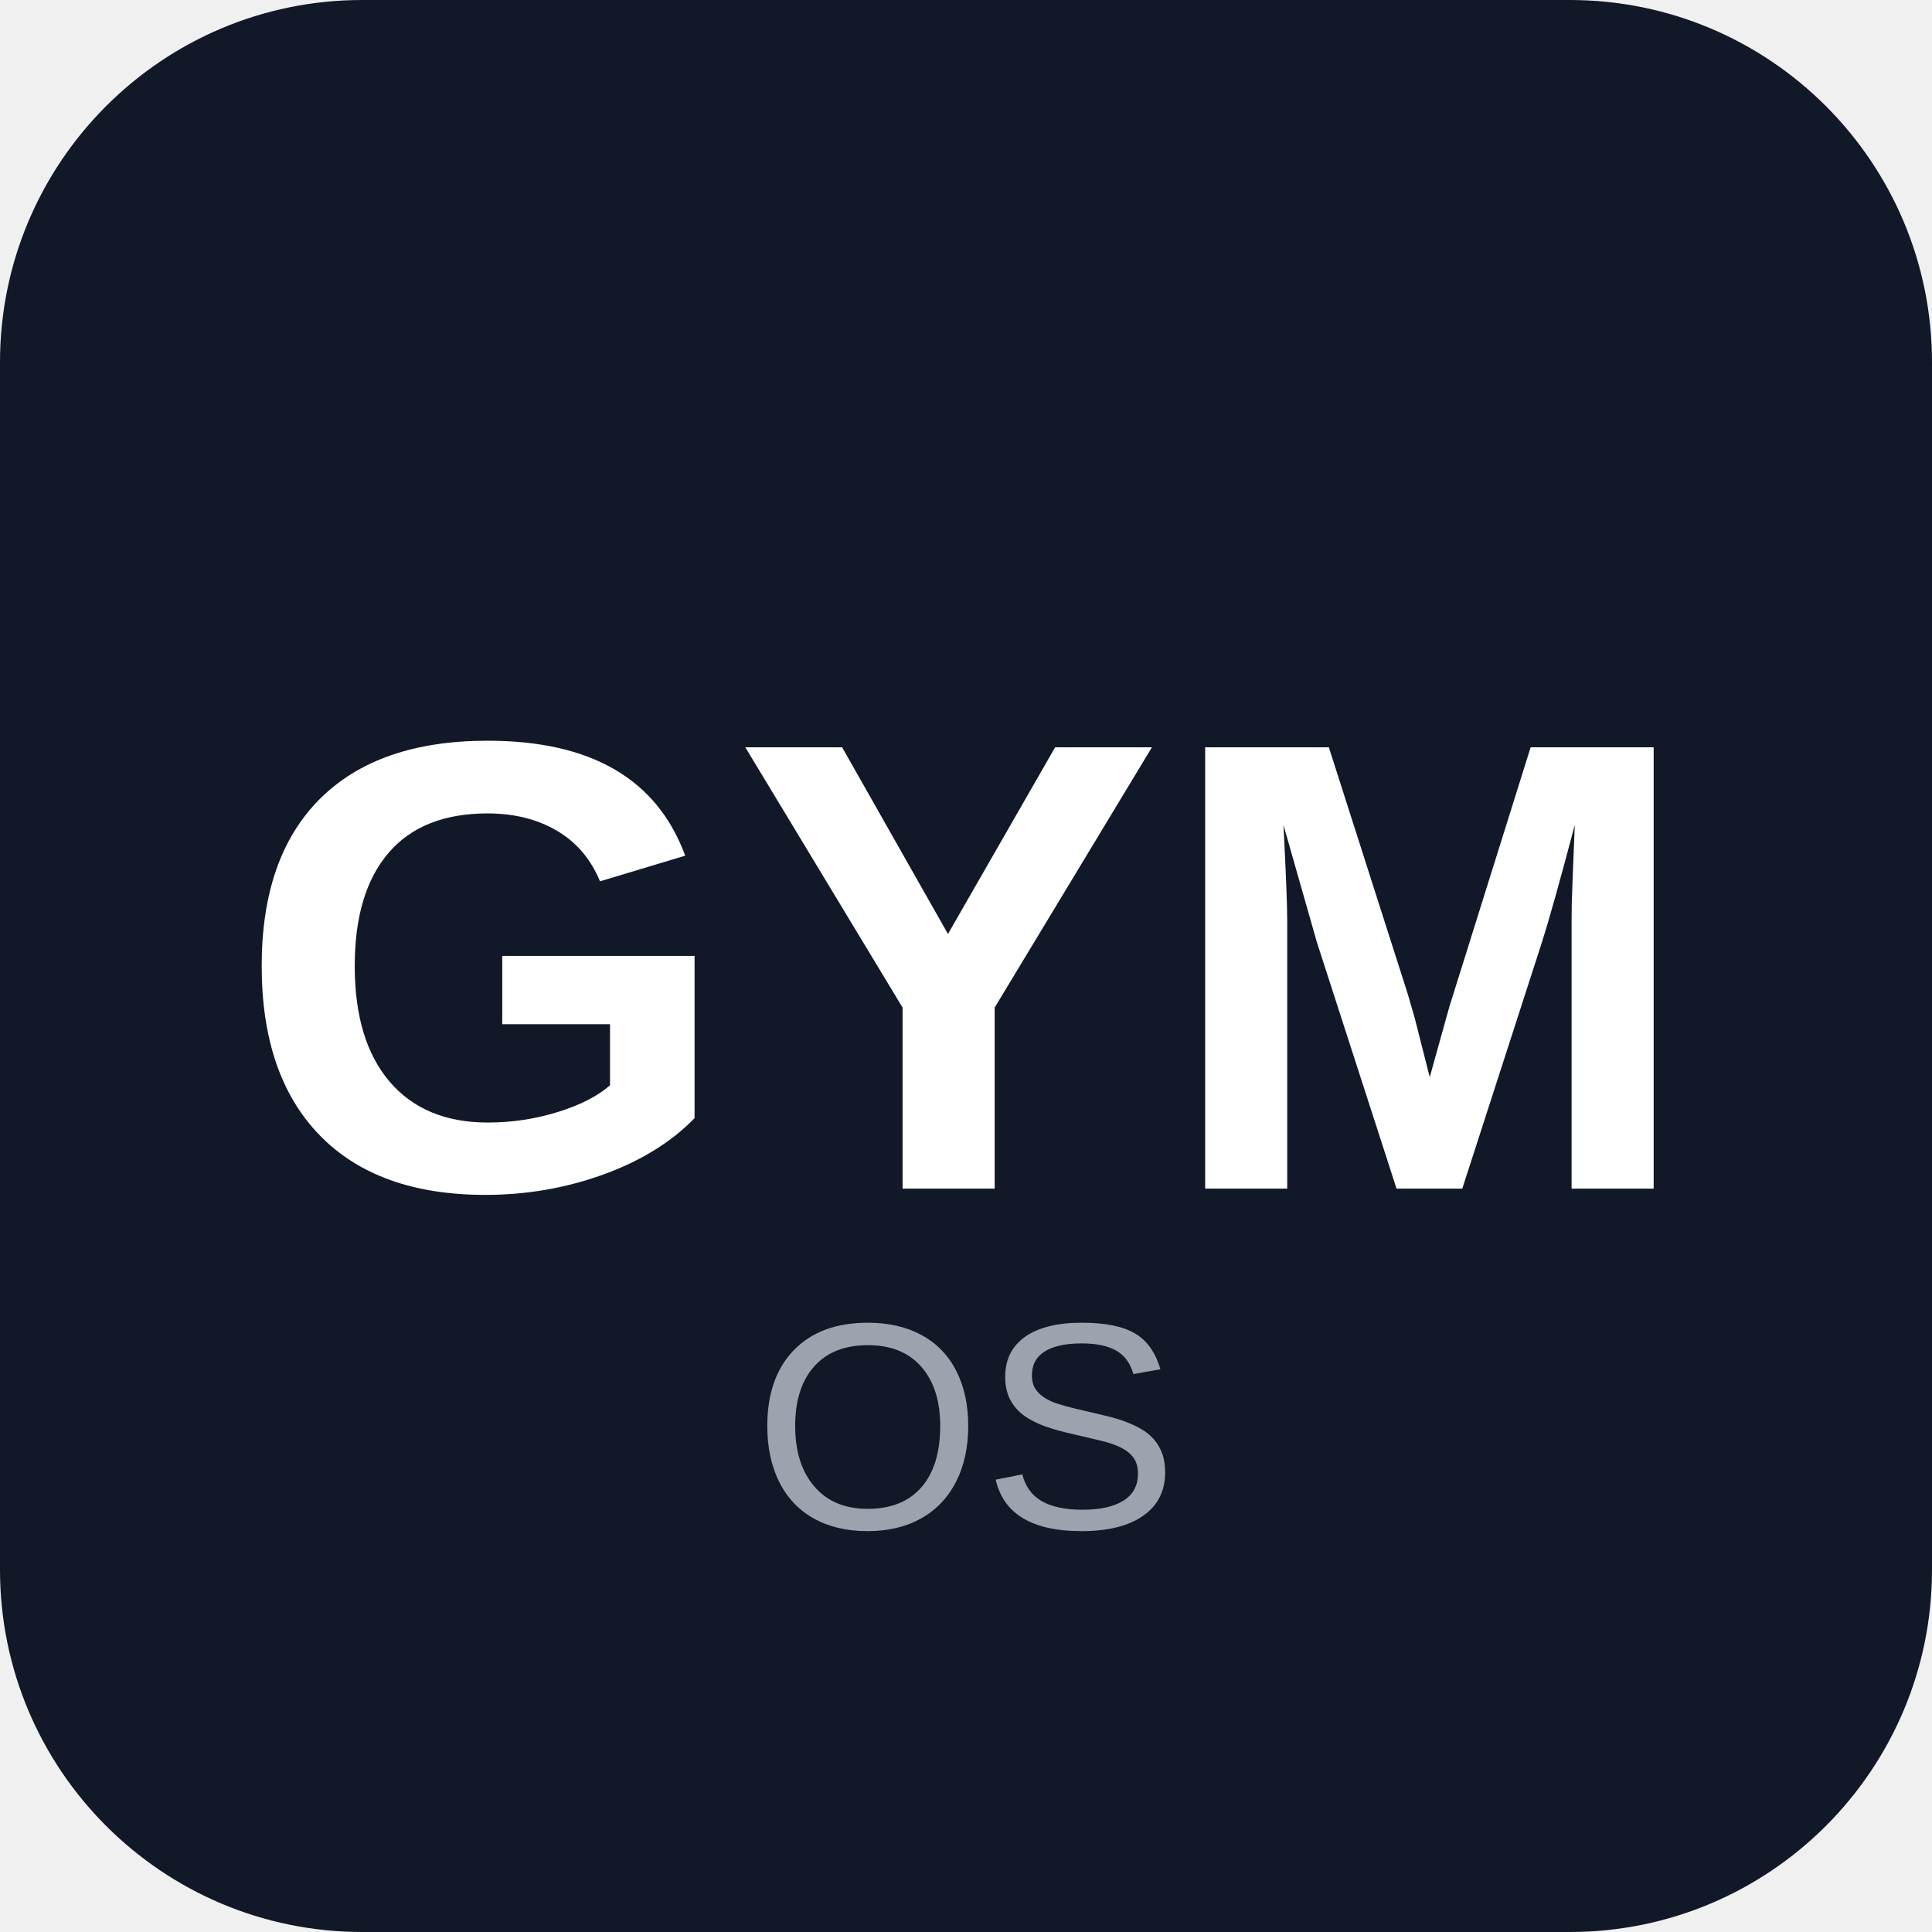
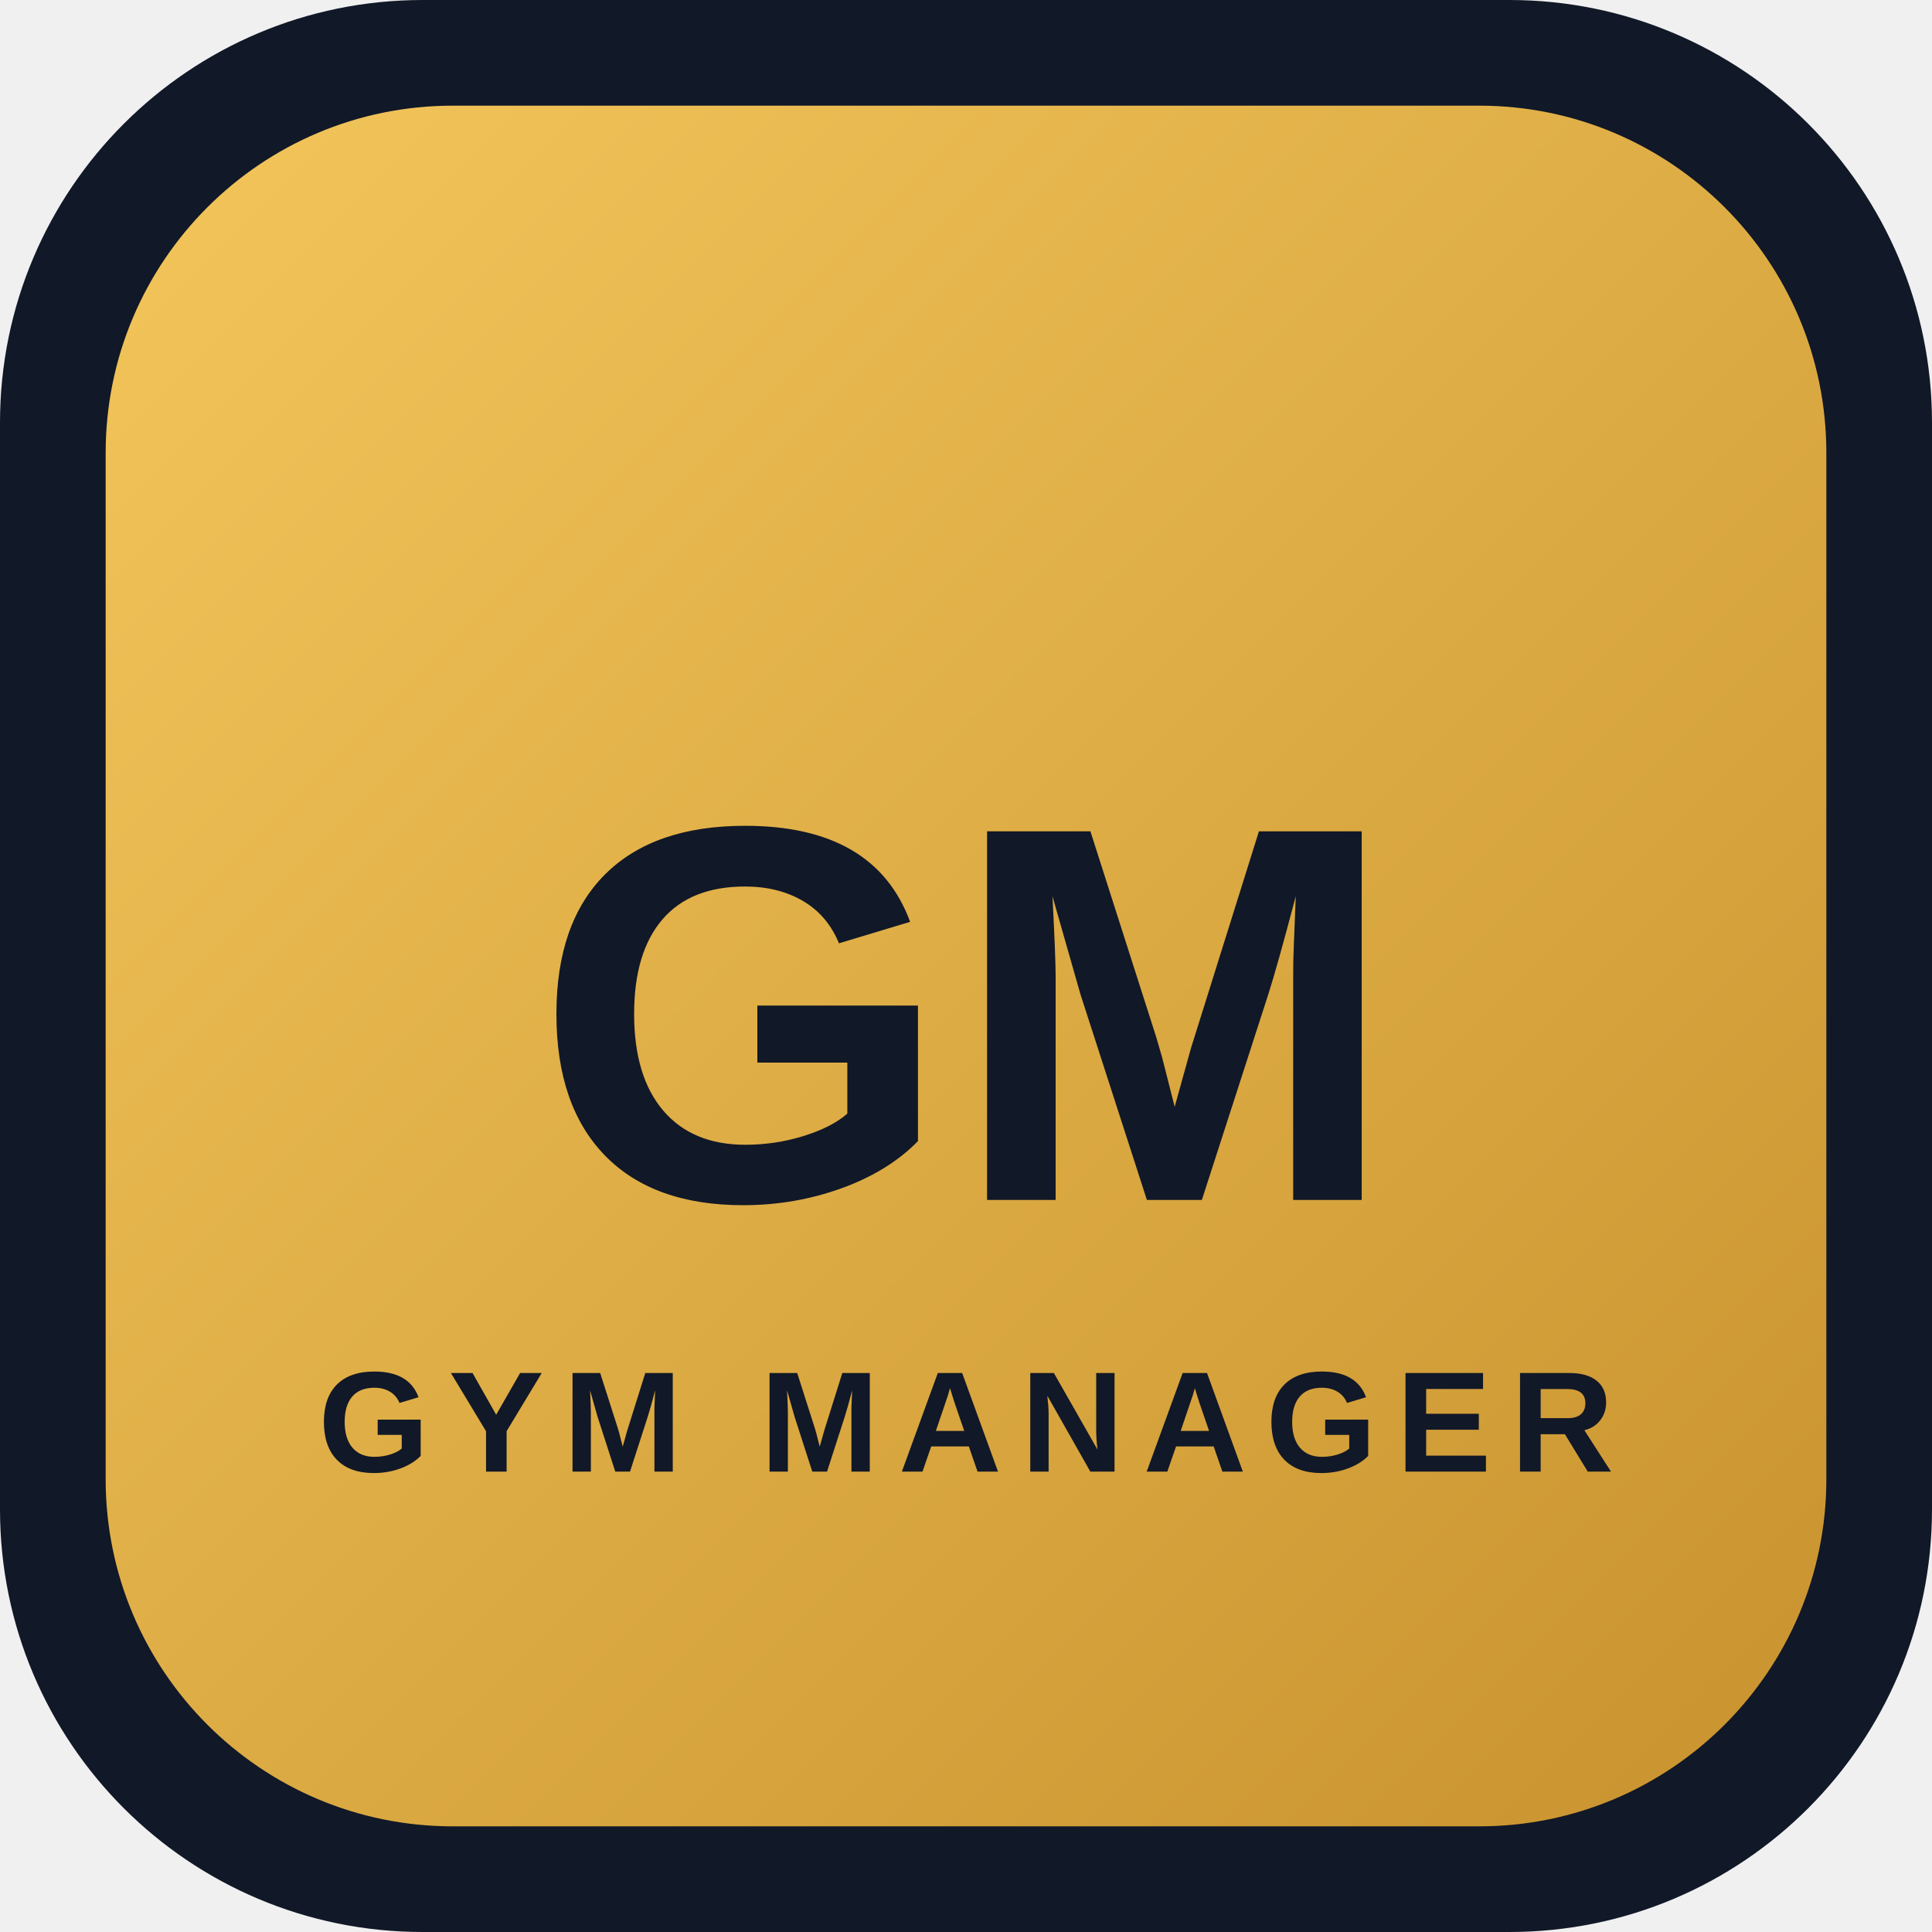
<svg xmlns="http://www.w3.org/2000/svg" viewBox="0 0 512 512">
-   <rect width="512" height="512" rx="96" fill="#111827" />
-   <text x="256" y="315" text-anchor="middle" font-family="Arial,sans-serif" font-size="170" font-weight="700" fill="#fff">GYM</text>
-   <text x="256" y="405" text-anchor="middle" font-family="Arial,sans-serif" font-size="78" font-weight="400" fill="#9ca3af">OS</text>
+   <defs>
+     <linearGradient id="g" x1="0" y1="0" x2="1" y2="1">
+       <stop offset="0" stop-color="#f3c65b" />
+       <stop offset="1" stop-color="#c8922e" />
+     </linearGradient>
+   </defs>
+   <rect width="512" height="512" rx="112" fill="#111827" />
+   <rect x="28" y="28" width="456" height="456" rx="92" fill="url(#g)" />
+   <text x="256" y="318" text-anchor="middle" font-family="Arial,sans-serif" font-size="142" font-weight="800" fill="#111827">GM</text>
+   <text x="256" y="390" text-anchor="middle" font-family="Arial,sans-serif" font-size="38" font-weight="700" letter-spacing="5" fill="#111827">GYM MANAGER</text>
</svg>
